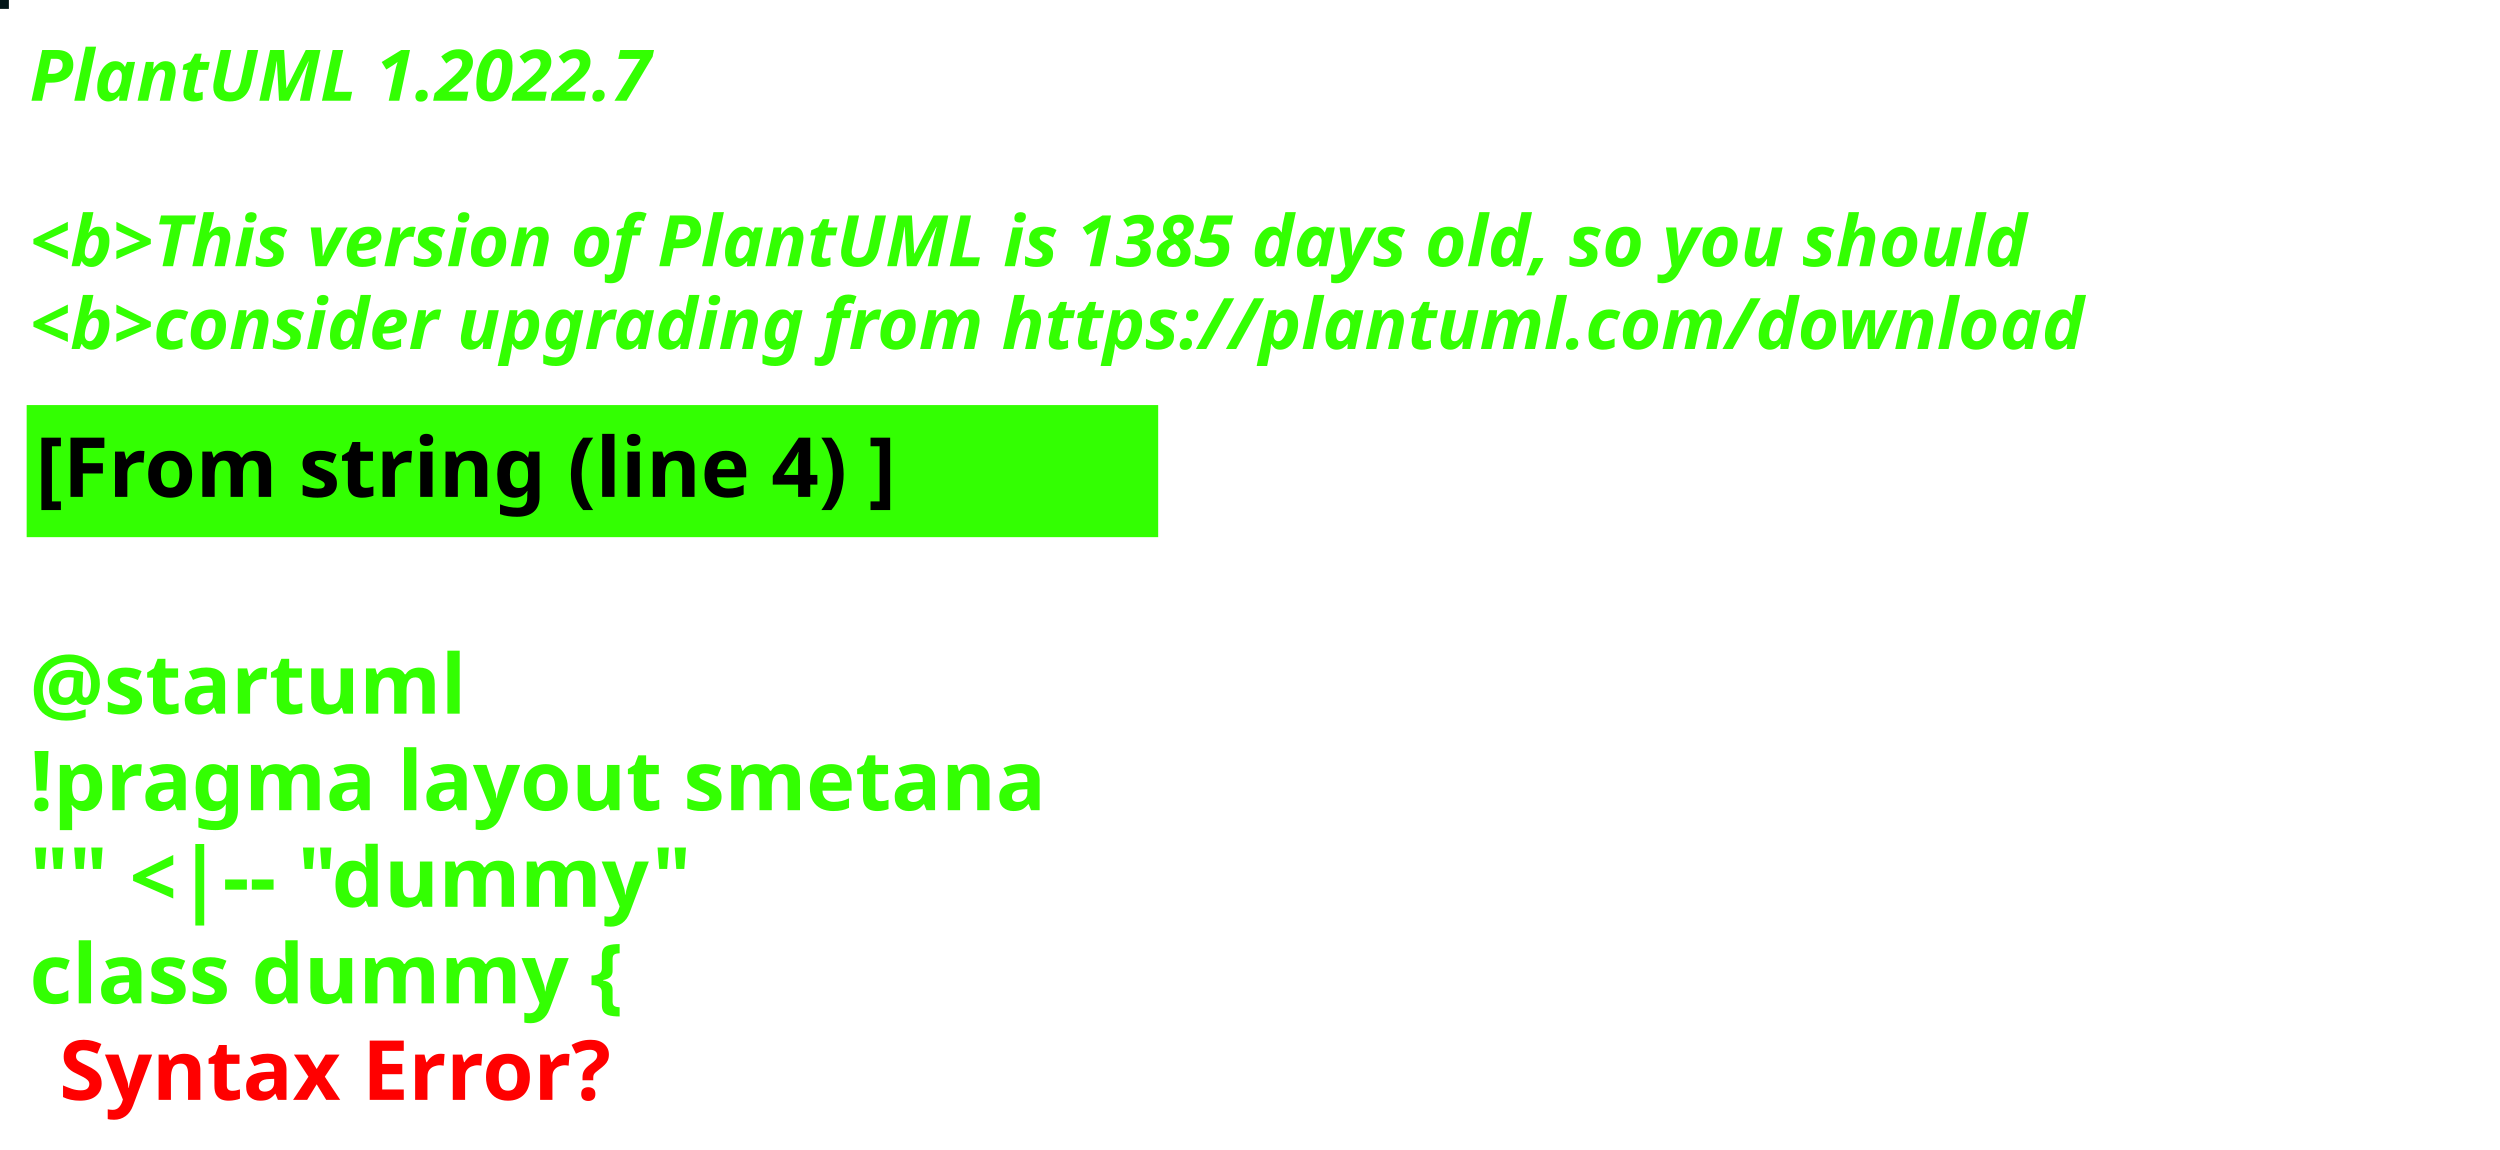
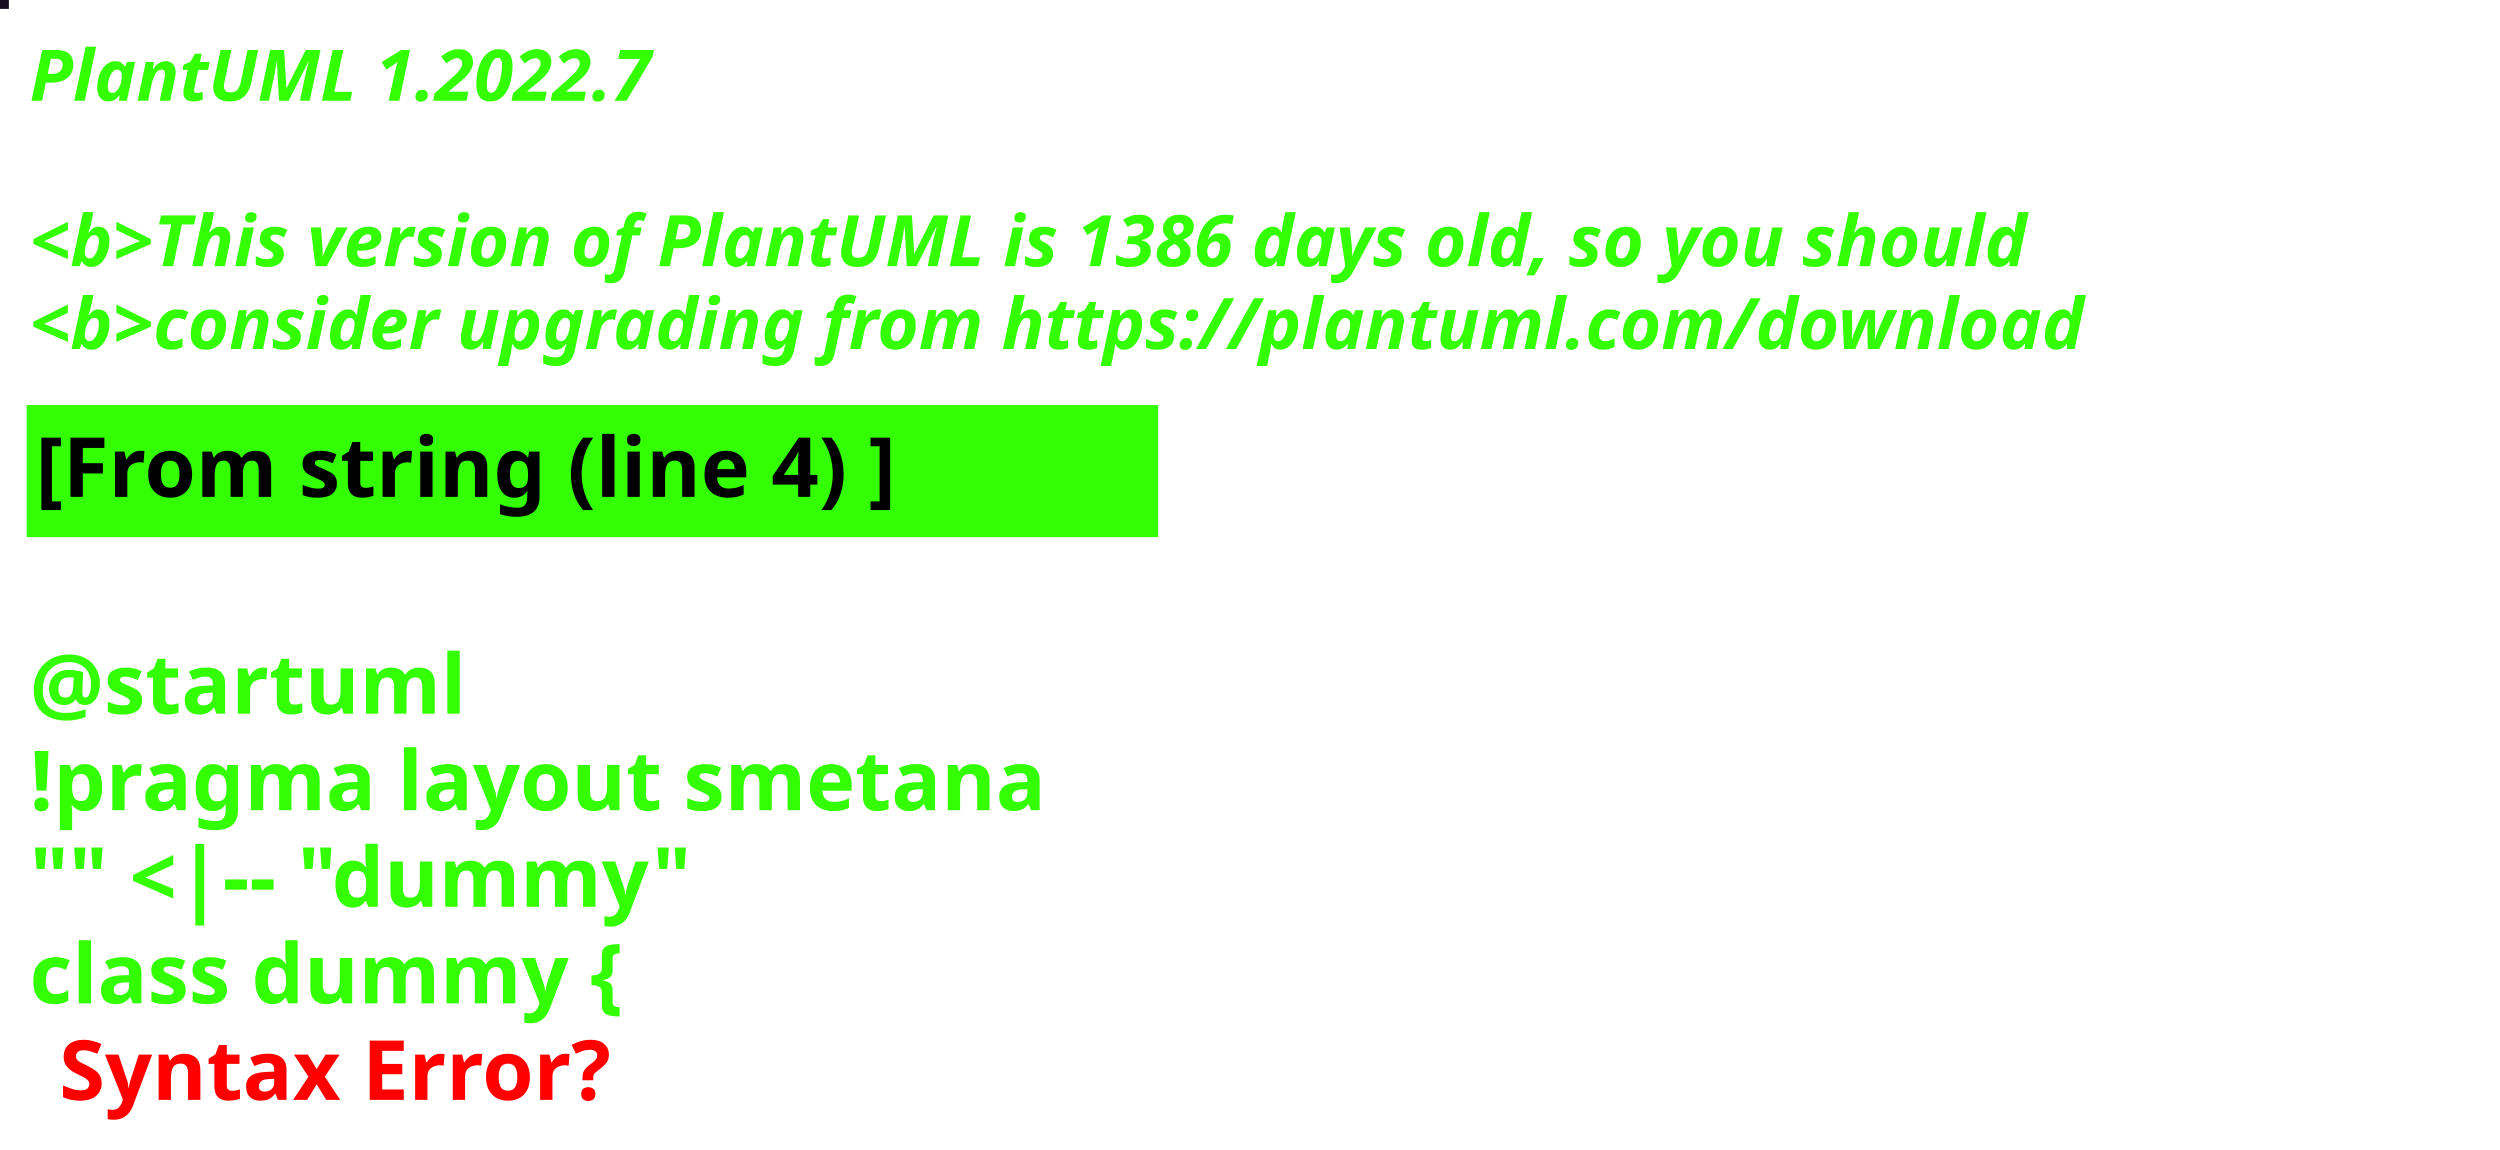
<svg xmlns="http://www.w3.org/2000/svg" contentStyleType="text/css" height="194px" preserveAspectRatio="none" style="width:422px;height:194px;background:#000000;" version="1.1" viewBox="0 0 422 194" width="422px" zoomAndPan="magnify">
  <defs />
  <g>
-     <rect fill="#021618" height="1" style="stroke:#021618;stroke-width:1.0;" width="1" x="0" y="0" />
+     <rect fill="#180F23" height="1" style="stroke:#180F23;stroke-width:1.0;" width="1" x="0" y="0" />
    <text fill="#33FF02" font-family="sans-serif" font-size="12" font-style="italic" font-weight="bold" lengthAdjust="spacing" textLength="127" x="5" y="17">PlantUML 1.2022.7</text>
    <text fill="#33FF02" font-family="sans-serif" font-size="12" font-style="italic" font-weight="bold" lengthAdjust="spacing" textLength="4" x="5" y="30.969"> </text>
-     <text fill="#33FF02" font-family="sans-serif" font-size="12" font-style="italic" font-weight="bold" lengthAdjust="spacing" textLength="407" x="5" y="44.938">&lt;b&gt;This version of PlantUML is 1385 days old, so you should</text>
+     <text fill="#33FF02" font-family="sans-serif" font-size="12" font-style="italic" font-weight="bold" lengthAdjust="spacing" textLength="407" x="5" y="44.938">&lt;b&gt;This version of PlantUML is 1386 days old, so you should</text>
    <text fill="#33FF02" font-family="sans-serif" font-size="12" font-style="italic" font-weight="bold" lengthAdjust="spacing" textLength="408" x="5" y="58.906">&lt;b&gt;consider upgrading from https://plantuml.com/download</text>
    <rect fill="#33FF02" height="21.297" style="stroke:#33FF02;stroke-width:1.0;" width="190" x="5" y="68.875" />
    <text fill="#000000" font-family="sans-serif" font-size="14" font-weight="bold" lengthAdjust="spacing" textLength="168" x="6" y="83.875">[From string (line 4) ]</text>
    <text fill="#33FF02" font-family="sans-serif" font-size="14" font-weight="bold" lengthAdjust="spacing" textLength="5" x="5" y="104.172"> </text>
    <text fill="#33FF02" font-family="sans-serif" font-size="14" font-weight="bold" lengthAdjust="spacing" textLength="79" x="5" y="120.469">@startuml</text>
    <text fill="#33FF02" font-family="sans-serif" font-size="14" font-weight="bold" lengthAdjust="spacing" textLength="190" x="5" y="136.766">!pragma layout smetana</text>
    <text fill="#33FF02" font-family="sans-serif" font-size="14" font-weight="bold" lengthAdjust="spacing" textLength="124" x="5" y="153.062">"" &lt;|-- "dummy"</text>
    <text fill="#33FF02" font-family="sans-serif" font-size="14" font-weight="bold" lengthAdjust="spacing" text-decoration="wavy underline" textLength="117" x="5" y="169.359">class dummy {</text>
    <text fill="#FF0000" font-family="sans-serif" font-size="14" font-weight="bold" lengthAdjust="spacing" textLength="106" x="10" y="185.656">Syntax Error?</text>
  </g>
</svg>
